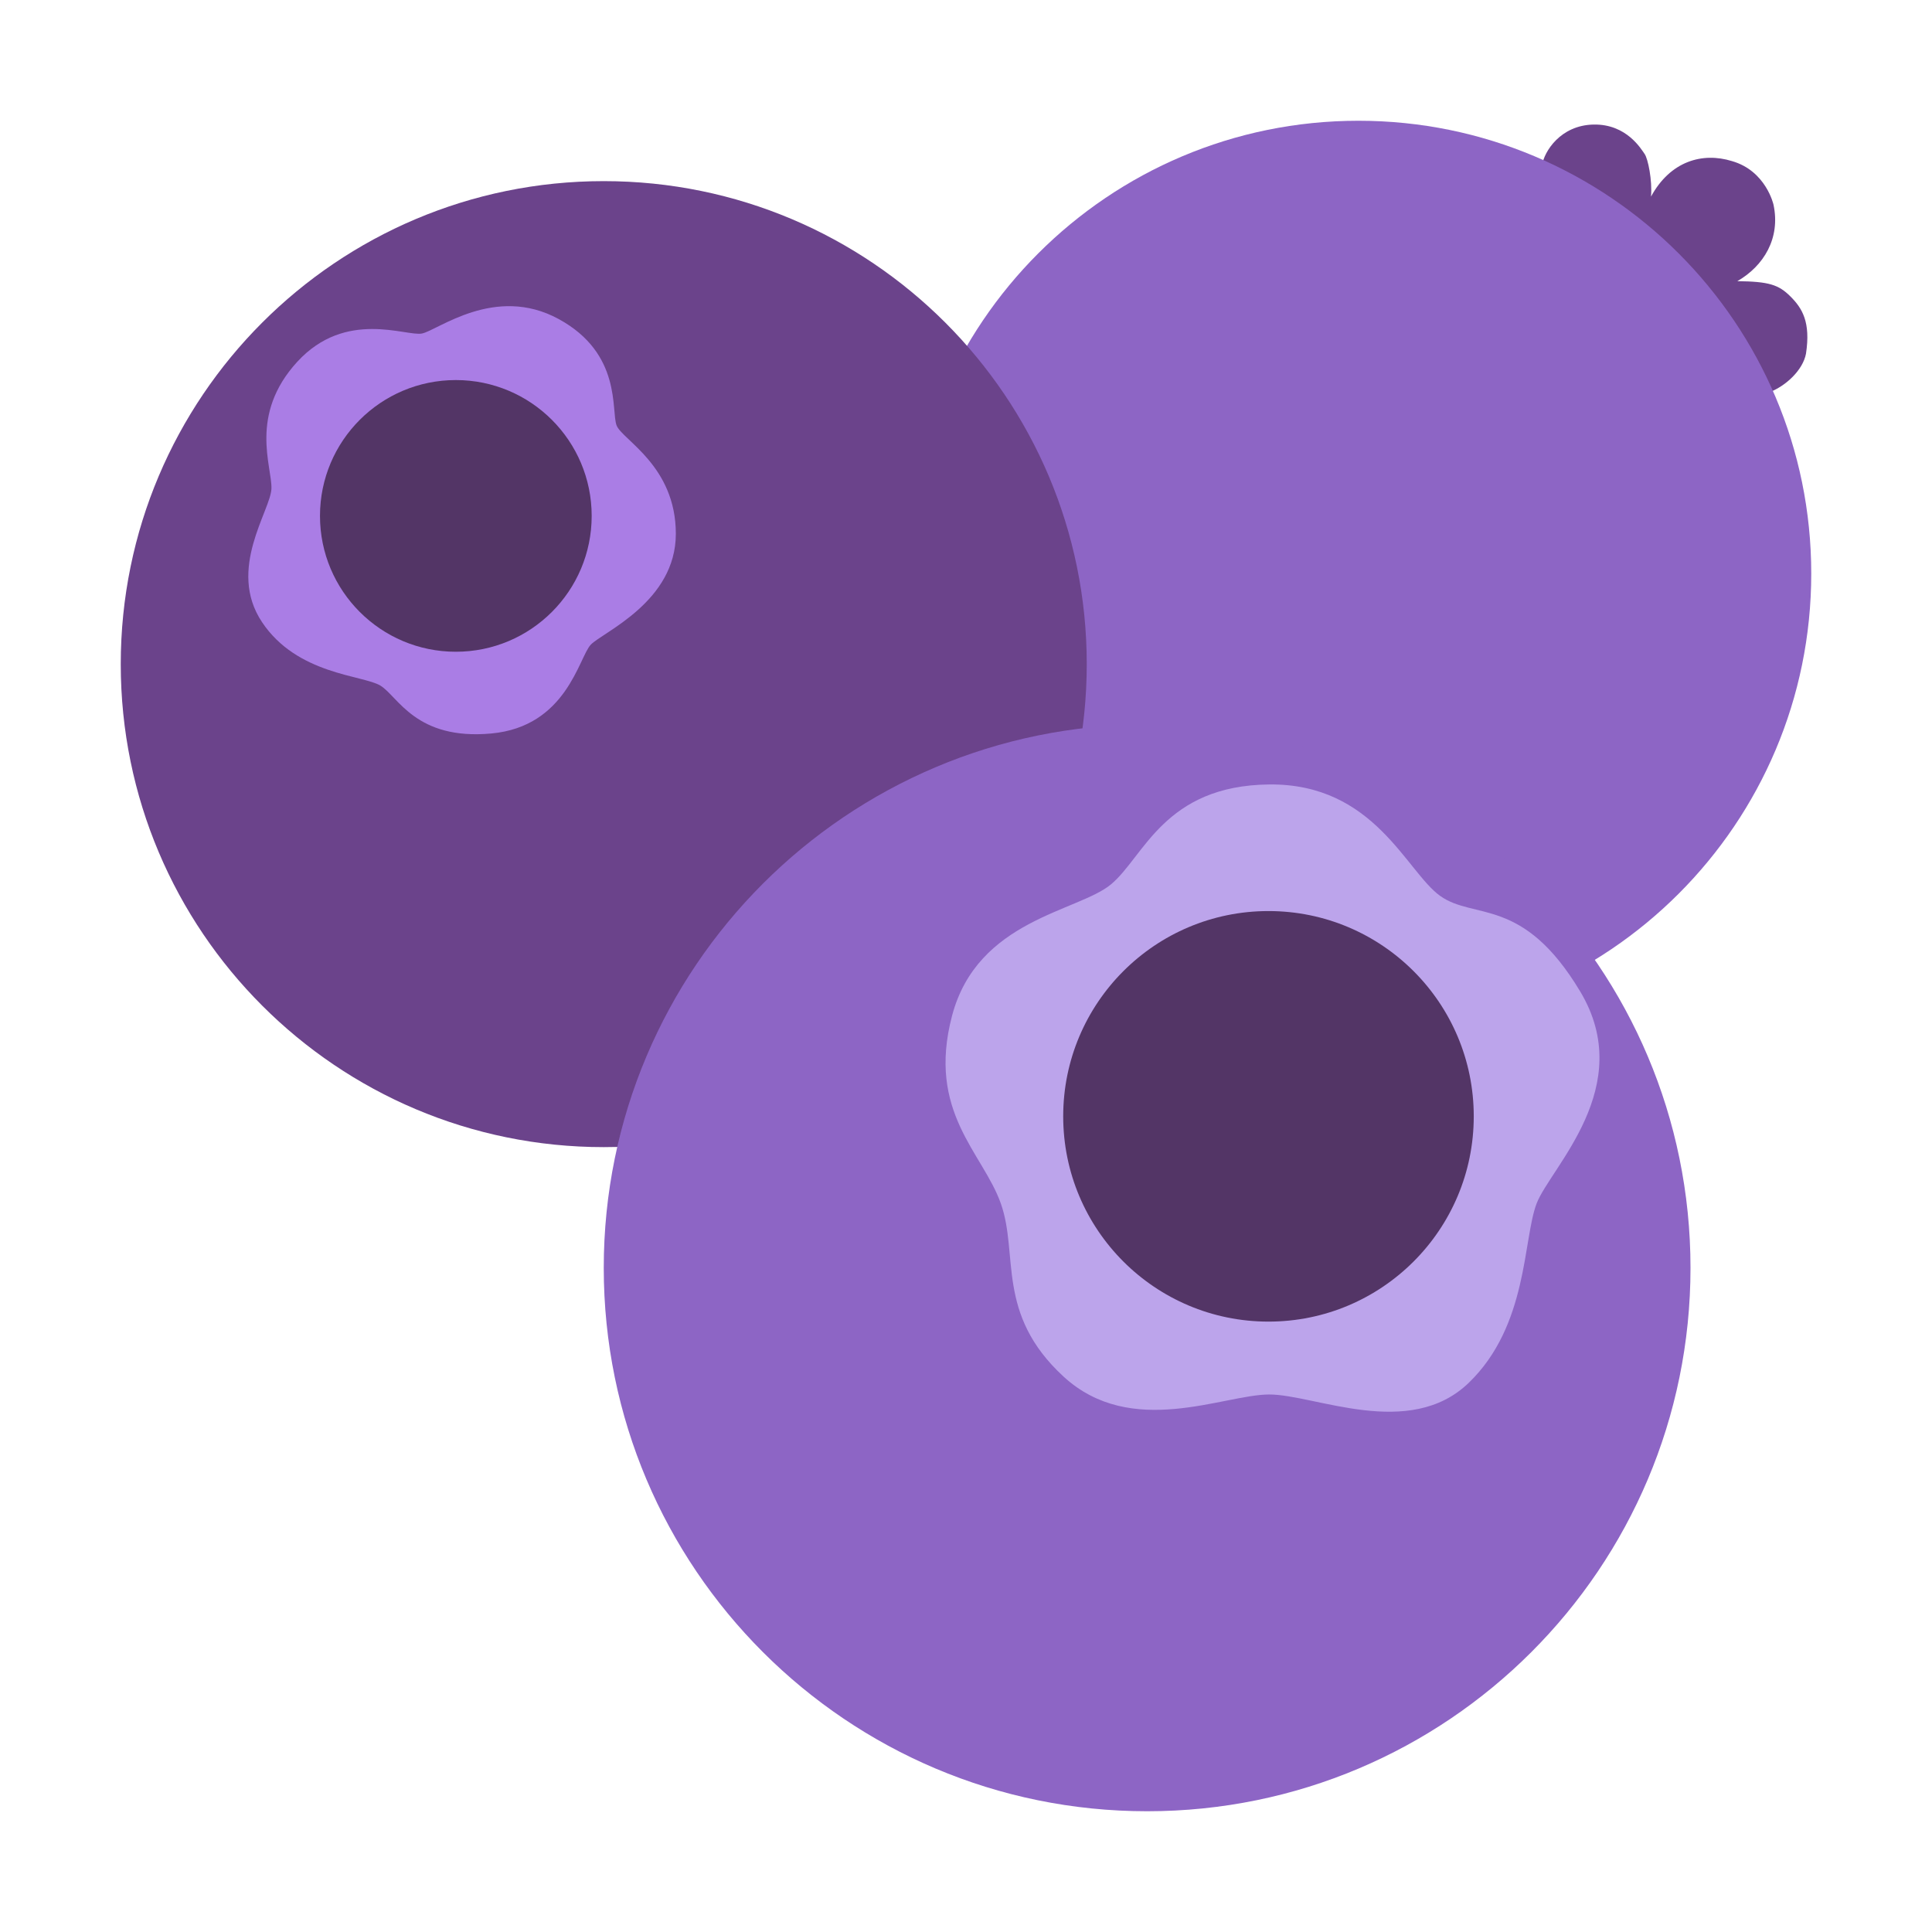
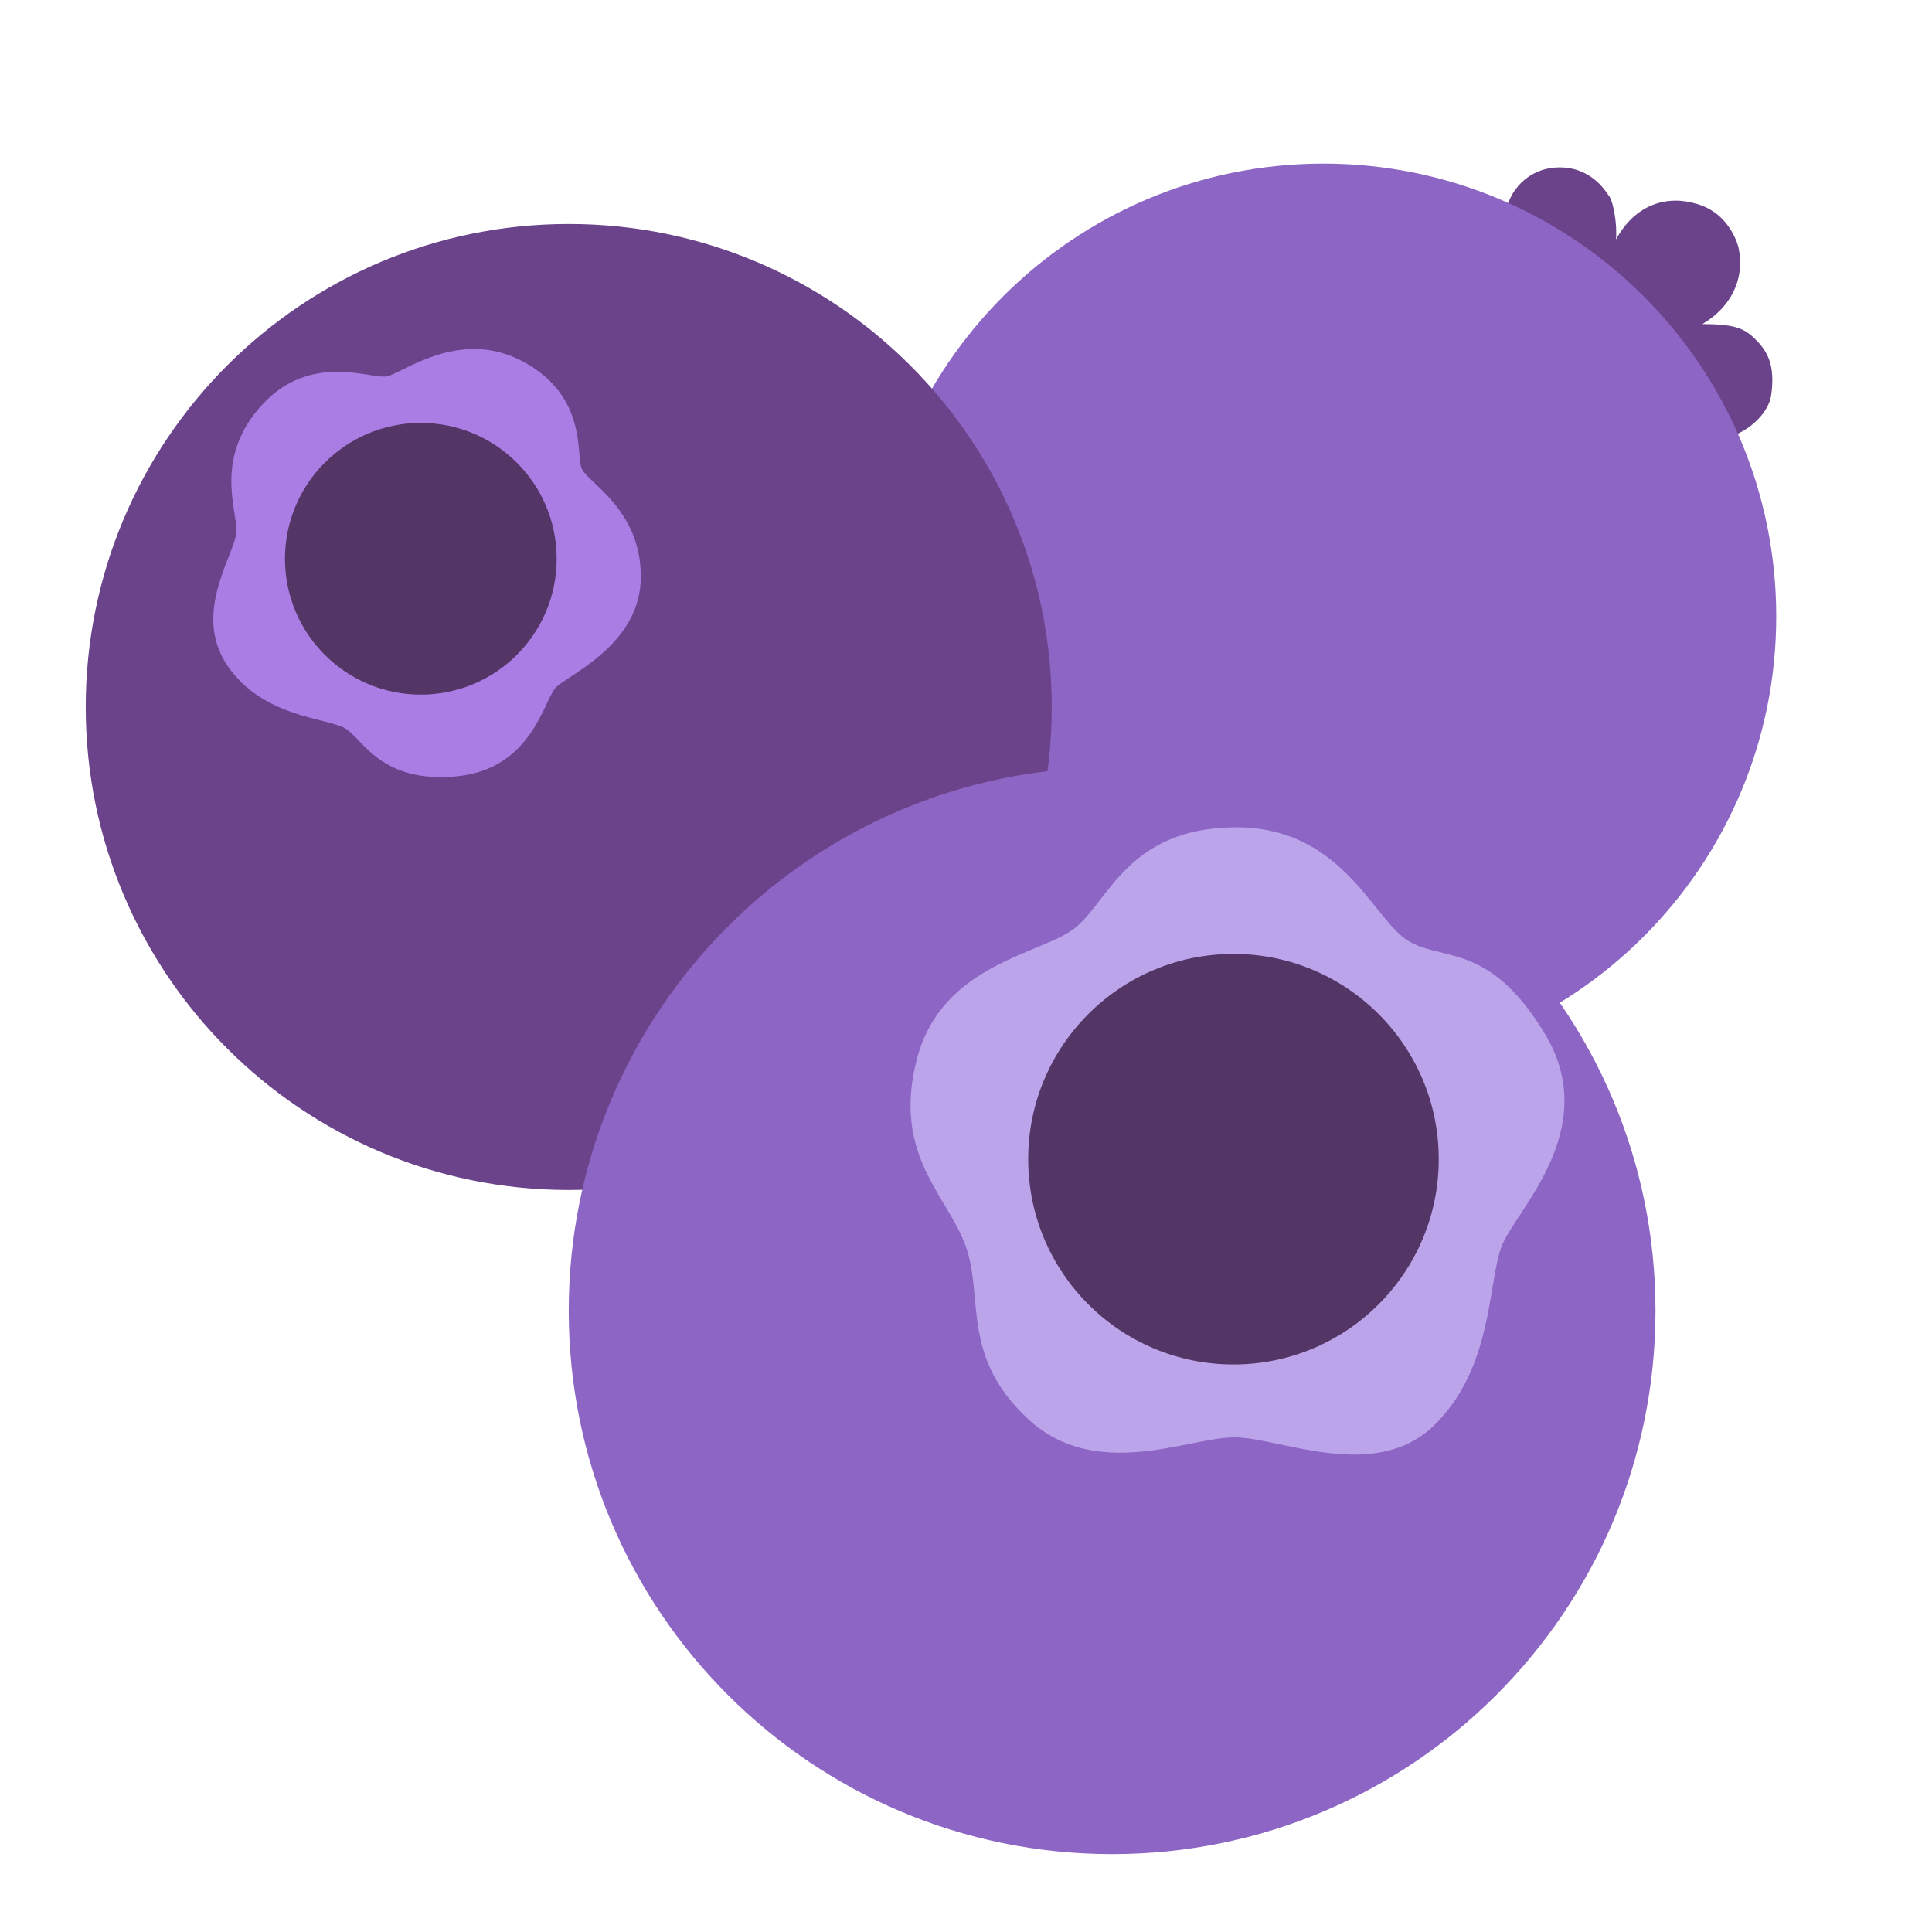
<svg xmlns="http://www.w3.org/2000/svg" width="32" height="32" viewBox="0 0 32 32" fill="none">
-   <g data-centered="1" transform="translate(0 0)">
+   <g data-centered="1" transform="translate(-0.58 0.71)">
    <path d="M26.394 2.063C25.845 2.074 25.576 2.511 25.542 2.735L27.761 4.405L29.297 6.501C29.582 6.395 29.863 6.126 29.913 5.857C29.992 5.336 29.852 5.106 29.655 4.91C29.459 4.714 29.297 4.663 28.776 4.657C29.213 4.405 29.493 3.946 29.375 3.391C29.375 3.391 29.252 2.83 28.686 2.668C28.198 2.517 27.666 2.668 27.346 3.256C27.369 2.987 27.296 2.629 27.24 2.55C27.184 2.472 26.943 2.052 26.394 2.063Z" fill="#6B438B" />
    <circle cx="22.5" cy="9.5" r="7.5" fill="#8D65C5" />
    <circle cx="10" cy="11" r="8" fill="#6B438B" />
    <path d="M9.253 5.284C8.2 4.71 7.25 5.472 6.989 5.524C6.728 5.576 5.727 5.117 4.923 5.993C4.12 6.87 4.506 7.725 4.496 8.091C4.485 8.456 3.755 9.426 4.339 10.303C4.923 11.179 6.009 11.179 6.301 11.356C6.593 11.534 6.885 12.264 8.137 12.149C9.389 12.034 9.587 10.887 9.785 10.678C9.984 10.47 11.194 9.969 11.194 8.842C11.194 7.715 10.307 7.287 10.213 7.047C10.119 6.807 10.307 5.858 9.253 5.284Z" fill="#AA7DE5" />
    <circle cx="7.55" cy="8.545" r="2.25" fill="#533566" />
    <circle cx="19" cy="21" r="9" fill="#8D65C5" />
    <path d="M23.852 14.838C23.29 14.434 22.763 12.976 21.023 12.993C19.283 13.011 18.95 14.188 18.405 14.645C17.86 15.102 16.191 15.225 15.769 16.824C15.347 18.423 16.279 19.091 16.577 19.934C16.876 20.778 16.489 21.762 17.614 22.799C18.738 23.835 20.267 23.097 21.023 23.097C21.779 23.098 23.343 23.853 24.327 22.904C25.311 21.955 25.223 20.532 25.451 19.934C25.68 19.337 27.121 18.001 26.172 16.42C25.223 14.838 24.415 15.242 23.852 14.838Z" fill="#BCA4EB" />
    <circle cx="21.01" cy="18.49" r="3.4" fill="#533566" />
  </g>
</svg>
